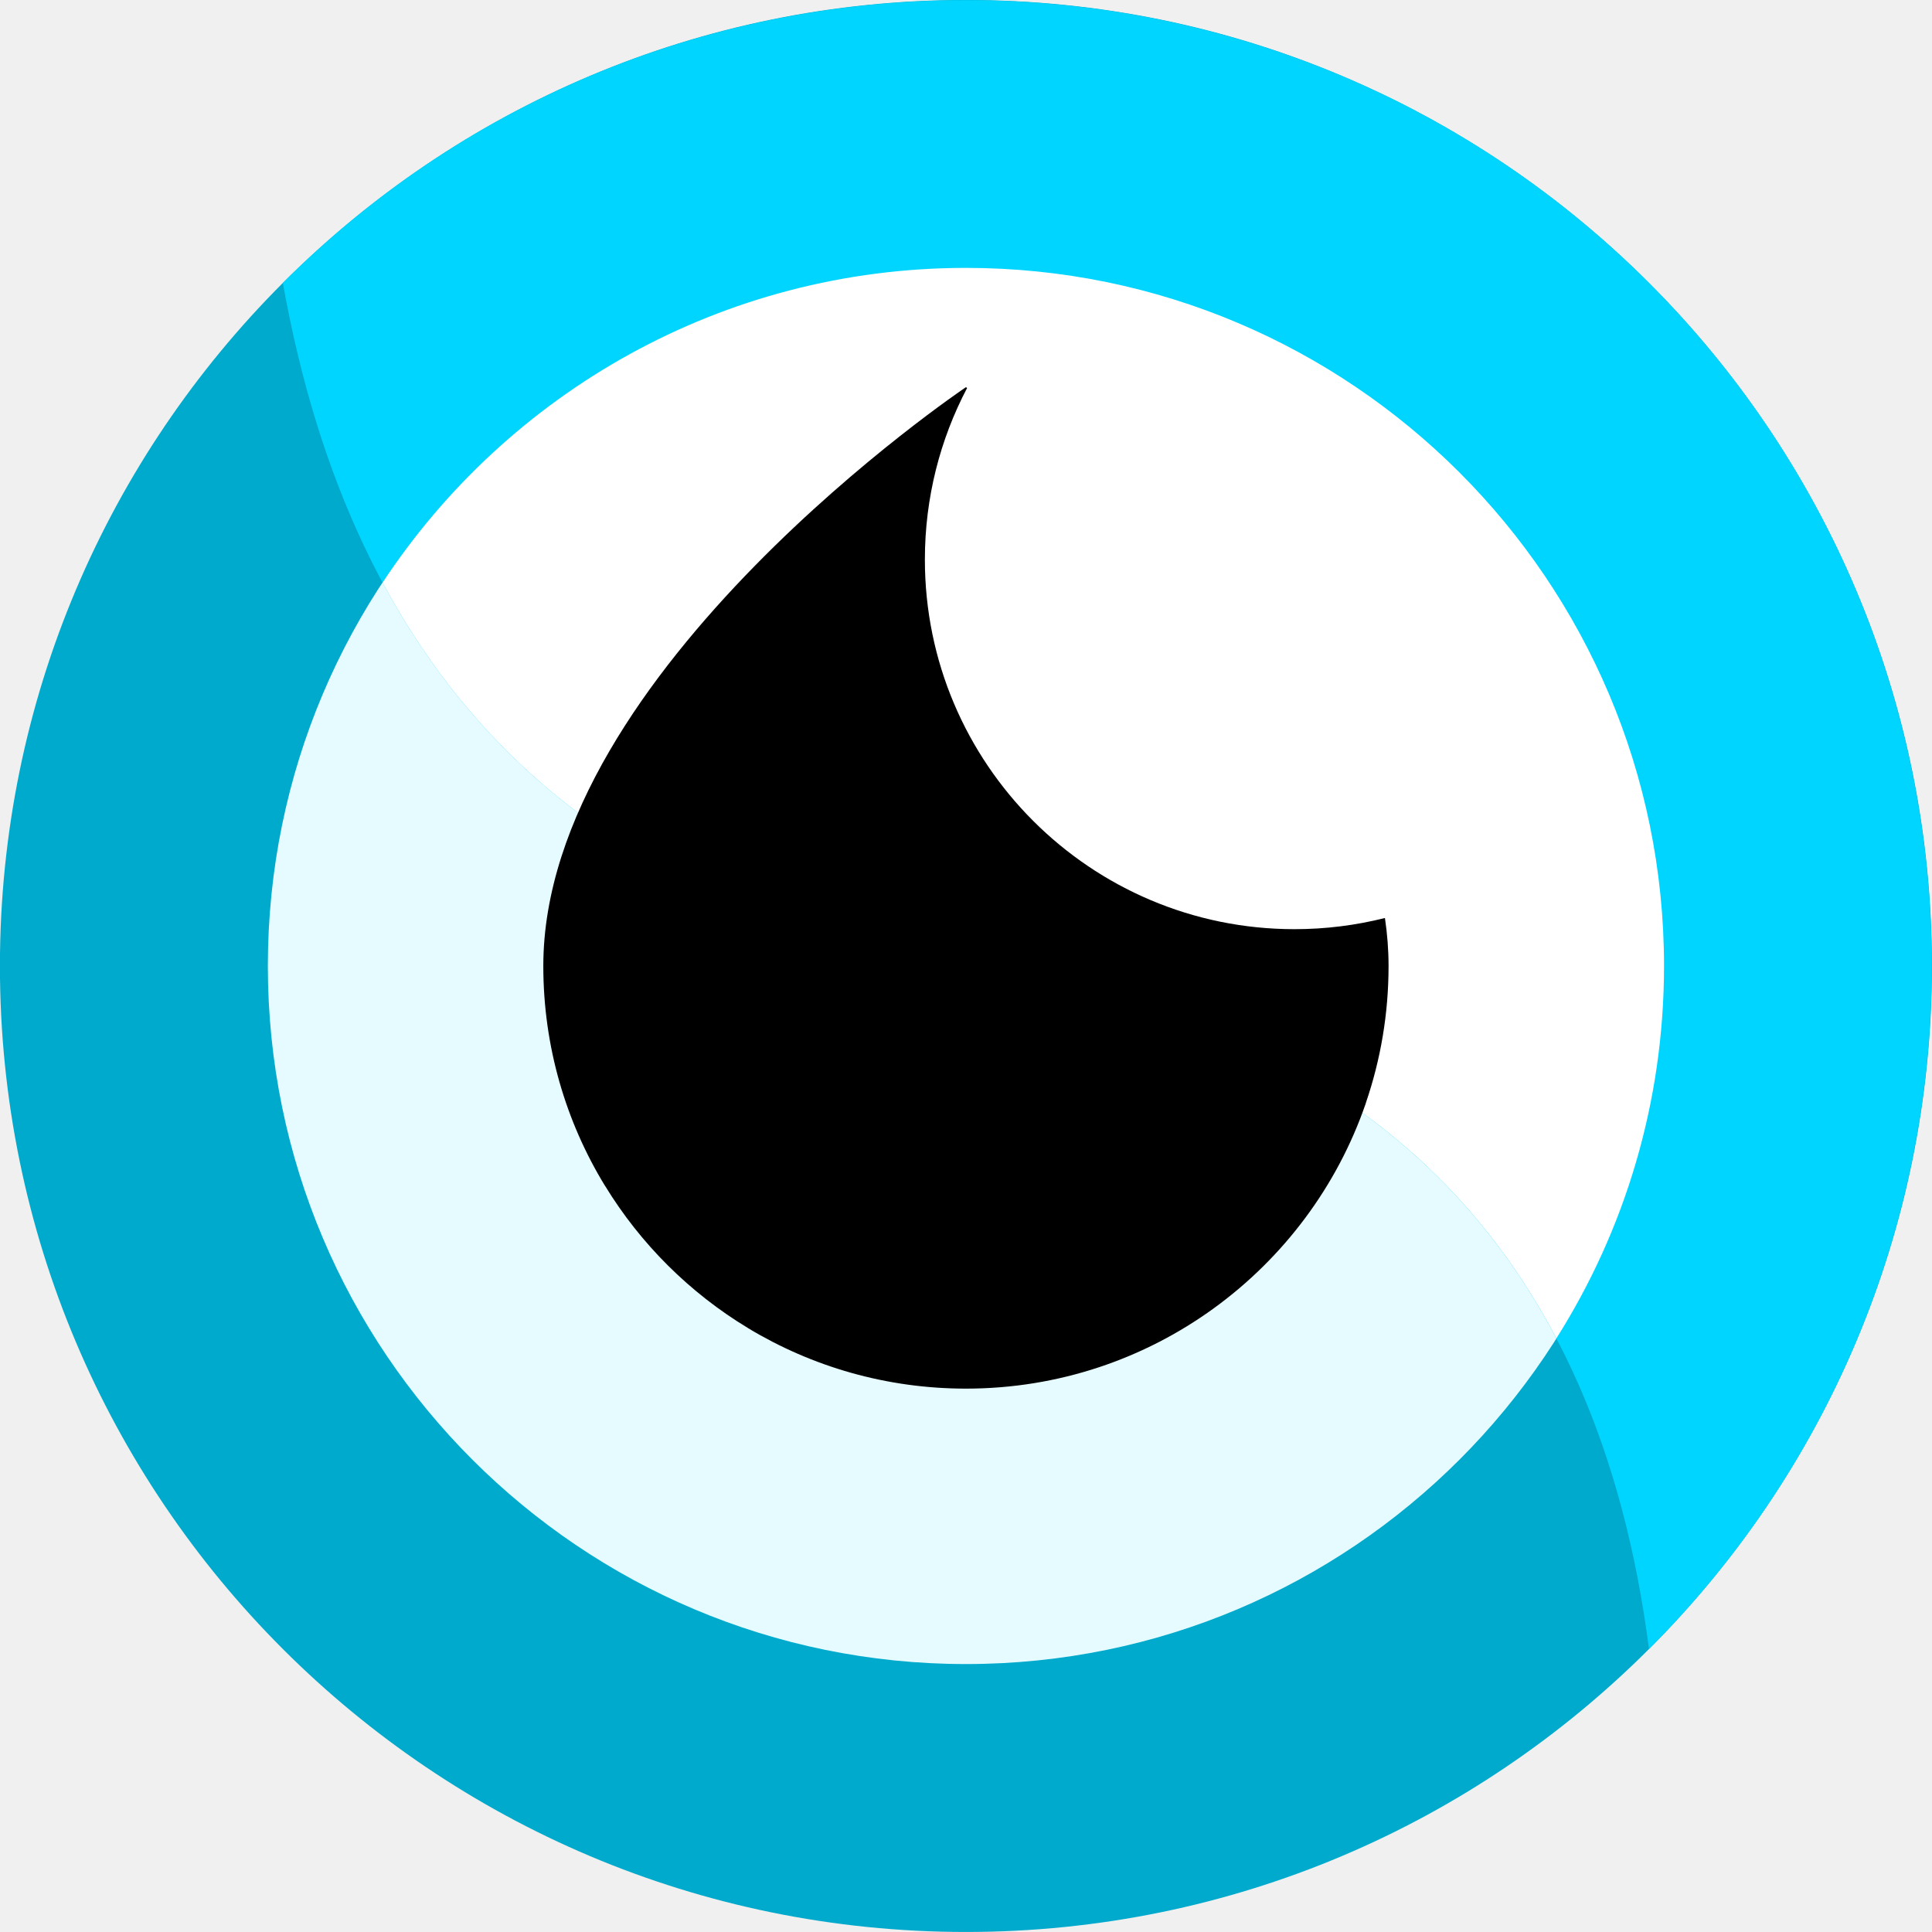
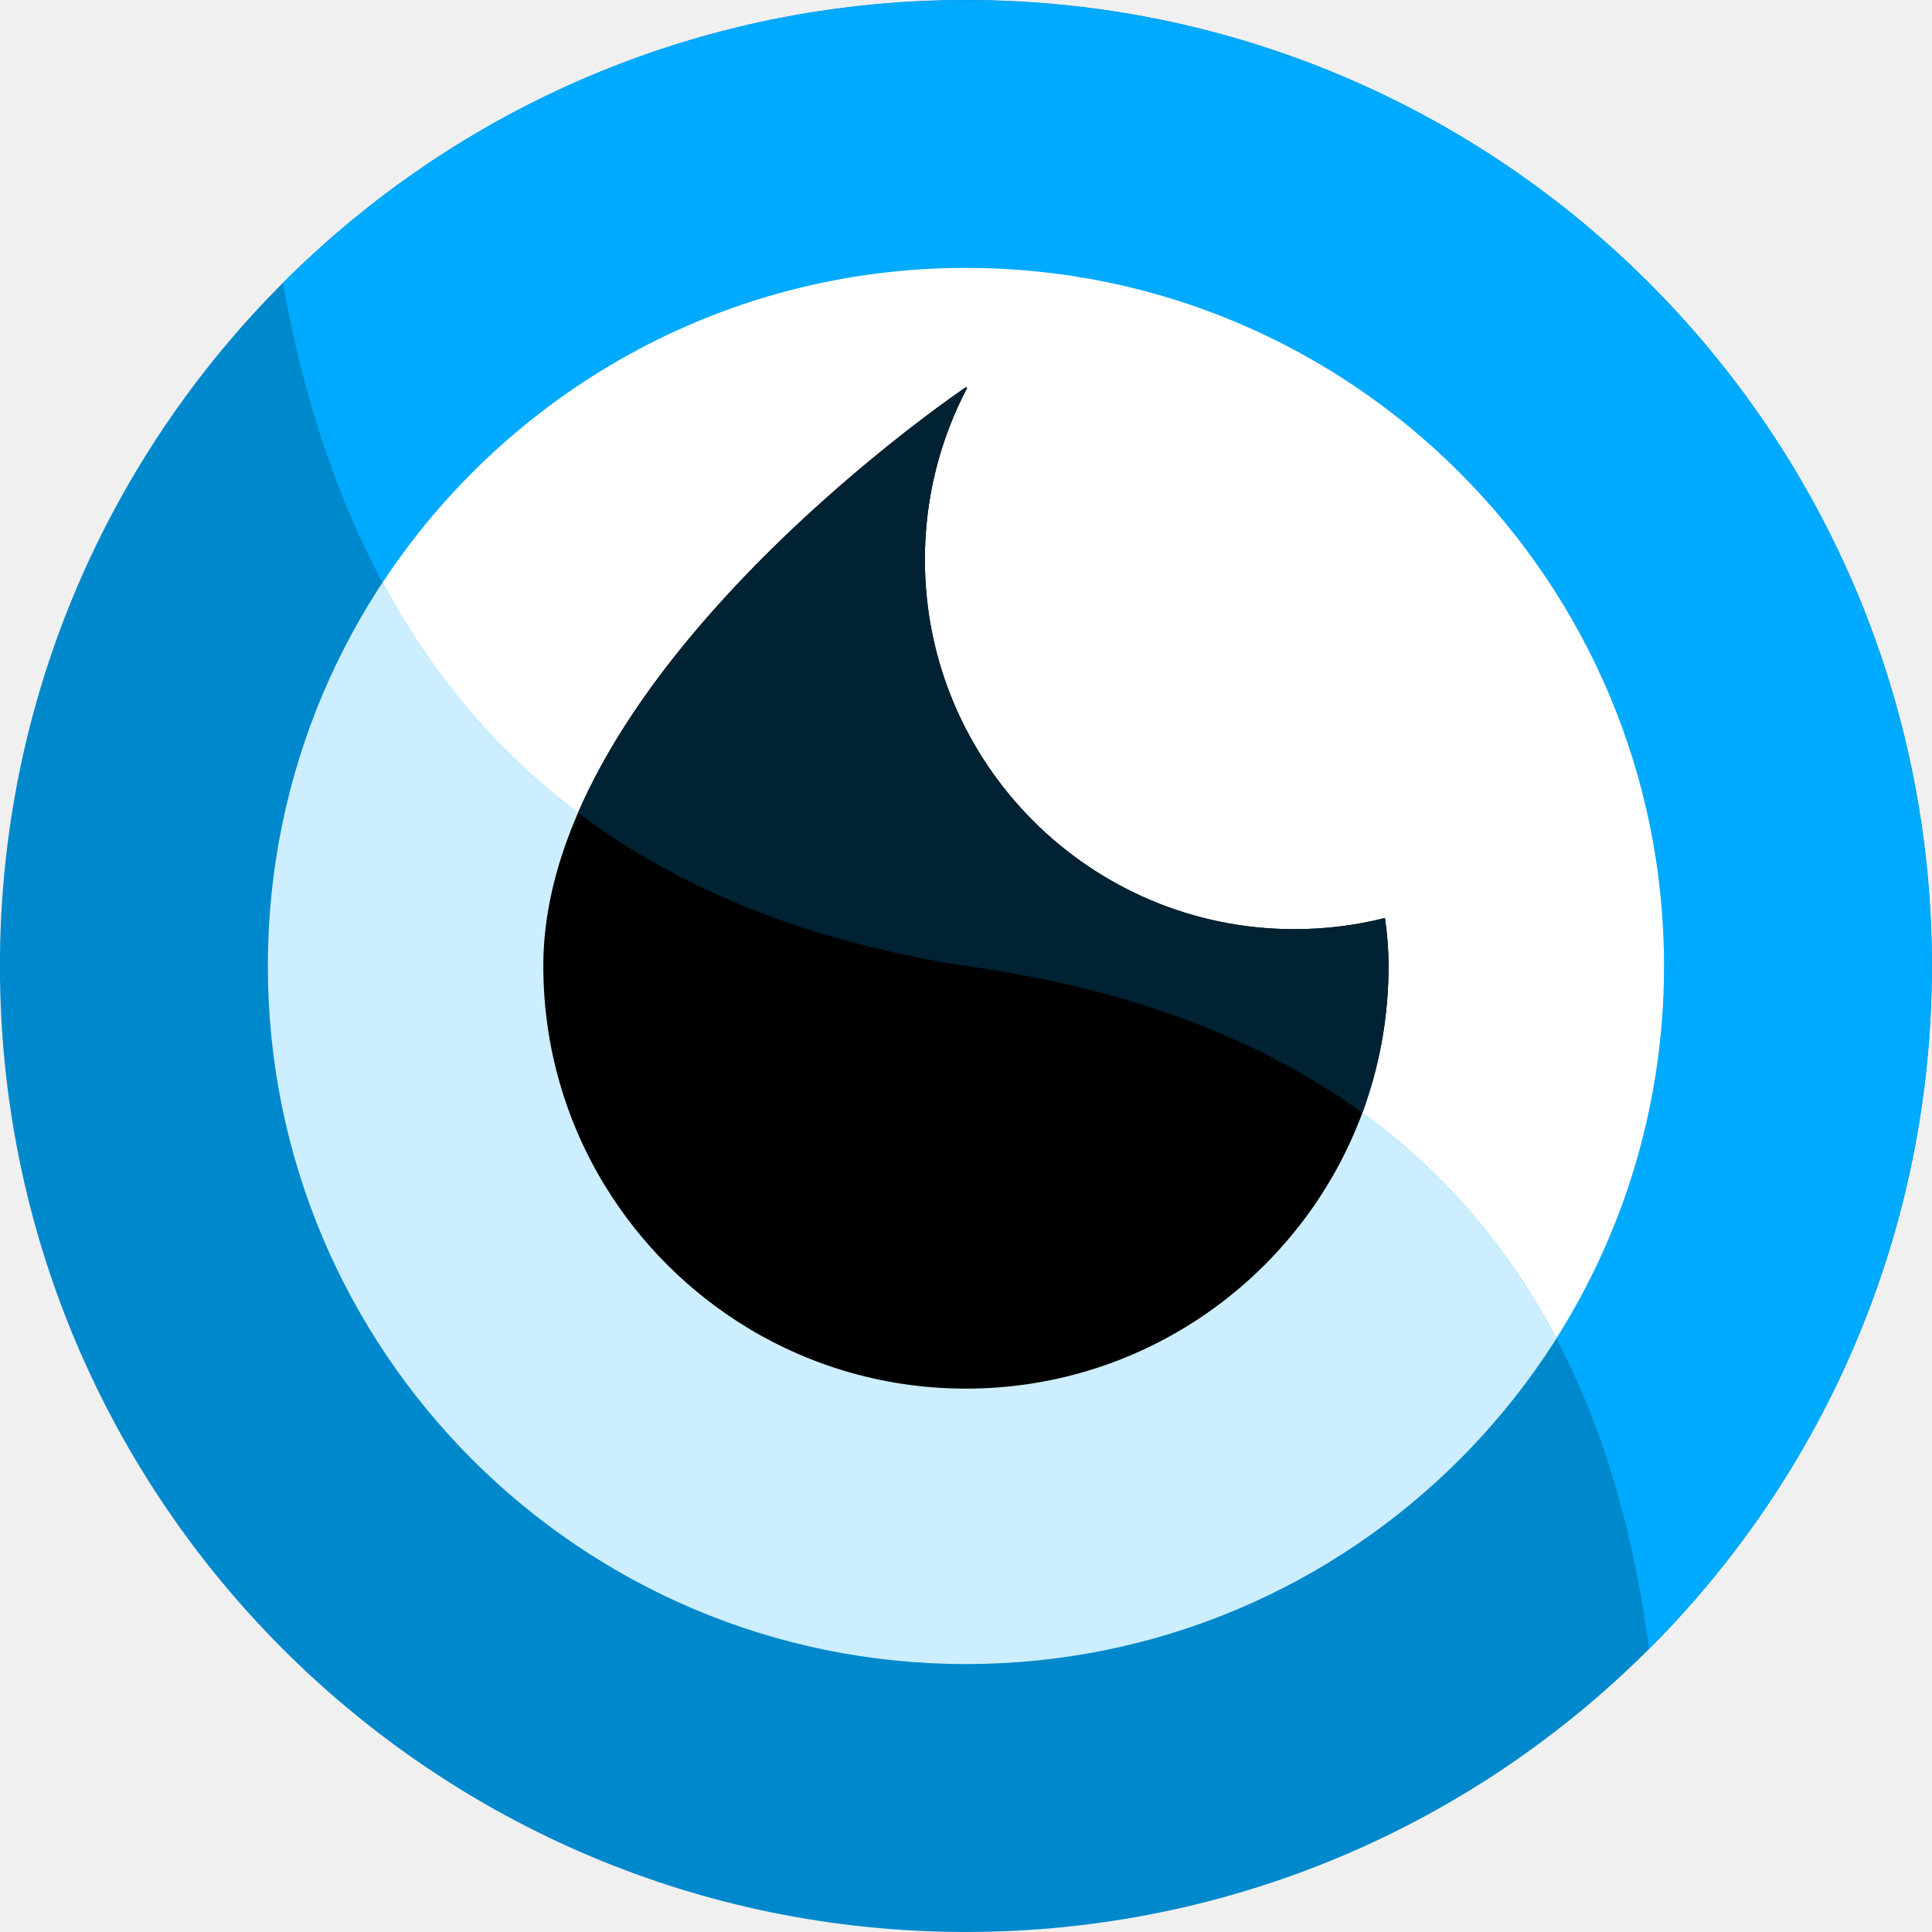
<svg xmlns="http://www.w3.org/2000/svg" width="100%" height="100%" viewBox="0 0 512 512" version="1.1" xml:space="preserve" style="fill-rule:evenodd;clip-rule:evenodd;stroke-linejoin:round;stroke-miterlimit:2;">
-   <circle cx="255.982" cy="255.993" r="256" style="fill:#0ac;" />
-   <circle cx="255.982" cy="255.993" r="185" style="fill:#e6fbff;" />
-   <path d="M74.963,74.973c99.907,-99.907 262.131,-99.907 362.039,0c99.907,99.908 99.907,262.132 -0,362.039c-13.463,-104.182 -72.267,-165.969 -181.02,-181.019c-103.404,-16.034 -162.538,-77.372 -181.019,-181.02Z" style="fill:#00d5ff;" />
+   <circle cx="255.982" cy="255.993" r="256" style="fill:#08c;" />
+   <circle cx="255.982" cy="255.993" r="185" style="fill:#cef;" />
+   <path d="M74.963,74.973c99.907,-99.907 262.131,-99.907 362.039,0c99.907,99.908 99.907,262.132 -0,362.039c-13.463,-104.182 -72.267,-165.969 -181.02,-181.019c-103.404,-16.034 -162.538,-77.372 -181.019,-181.02Z" style="fill:#0af;" />
  <path d="M412.452,354.684c-28.771,-54.772 -80.402,-88.164 -156.47,-98.691c-73.416,-11.385 -124.517,-45.606 -154.596,-101.594c33.094,-50.229 90.001,-83.406 154.596,-83.406c102.105,-0 185,82.895 185,185c0,36.273 -10.462,70.122 -28.53,98.691Z" style="fill:#fff;" />
  <path d="M160.315,314.207c-0.004,0.003 -0.008,0.006 -0.012,0.009c-10.354,-16.969 -16.321,-36.901 -16.321,-58.216c0,-78.126 112,-153.393 112,-153.393c0,-0 0.107,0.071 0.313,0.212c-7.148,13.594 -11.193,29.069 -11.193,45.481c-0,54.055 43.885,97.94 97.94,97.94c8.272,0 16.306,-1.027 23.981,-2.962c0.627,4.225 0.959,8.469 0.959,12.722c0,12.659 -2.104,24.829 -5.982,36.182c-0.015,0.076 -0.034,0.149 -0.058,0.219c-15.123,43.969 -56.868,75.599 -105.942,75.599l-0.018,-0c-21.118,-0 -40.879,-5.858 -57.746,-16.035c0.002,-0.003 0.004,-0.005 0.006,-0.008c-15.477,-9.342 -28.515,-22.321 -37.927,-37.75Z" />
+   <path d="M153.176,215.394c26.774,-61.692 102.806,-112.787 102.806,-112.787c0,-0 0.107,0.071 0.313,0.212c-7.148,13.594 -11.193,29.069 -11.193,45.481c-0,54.055 43.885,97.94 97.94,97.94c8.272,0 16.306,-1.027 23.981,-2.962c0.627,4.225 0.959,8.469 0.959,12.722c0,12.659 -2.104,24.829 -5.982,36.182c-0.015,0.076 -0.034,0.149 -0.058,0.219c-0.29,0.843 -0.589,1.681 -0.898,2.514c-27.545,-19.967 -62.474,-33.028 -105.062,-38.922c-41.23,-6.394 -75.423,-19.99 -102.806,-40.599Z" style="fill:#023;" />
</svg>
